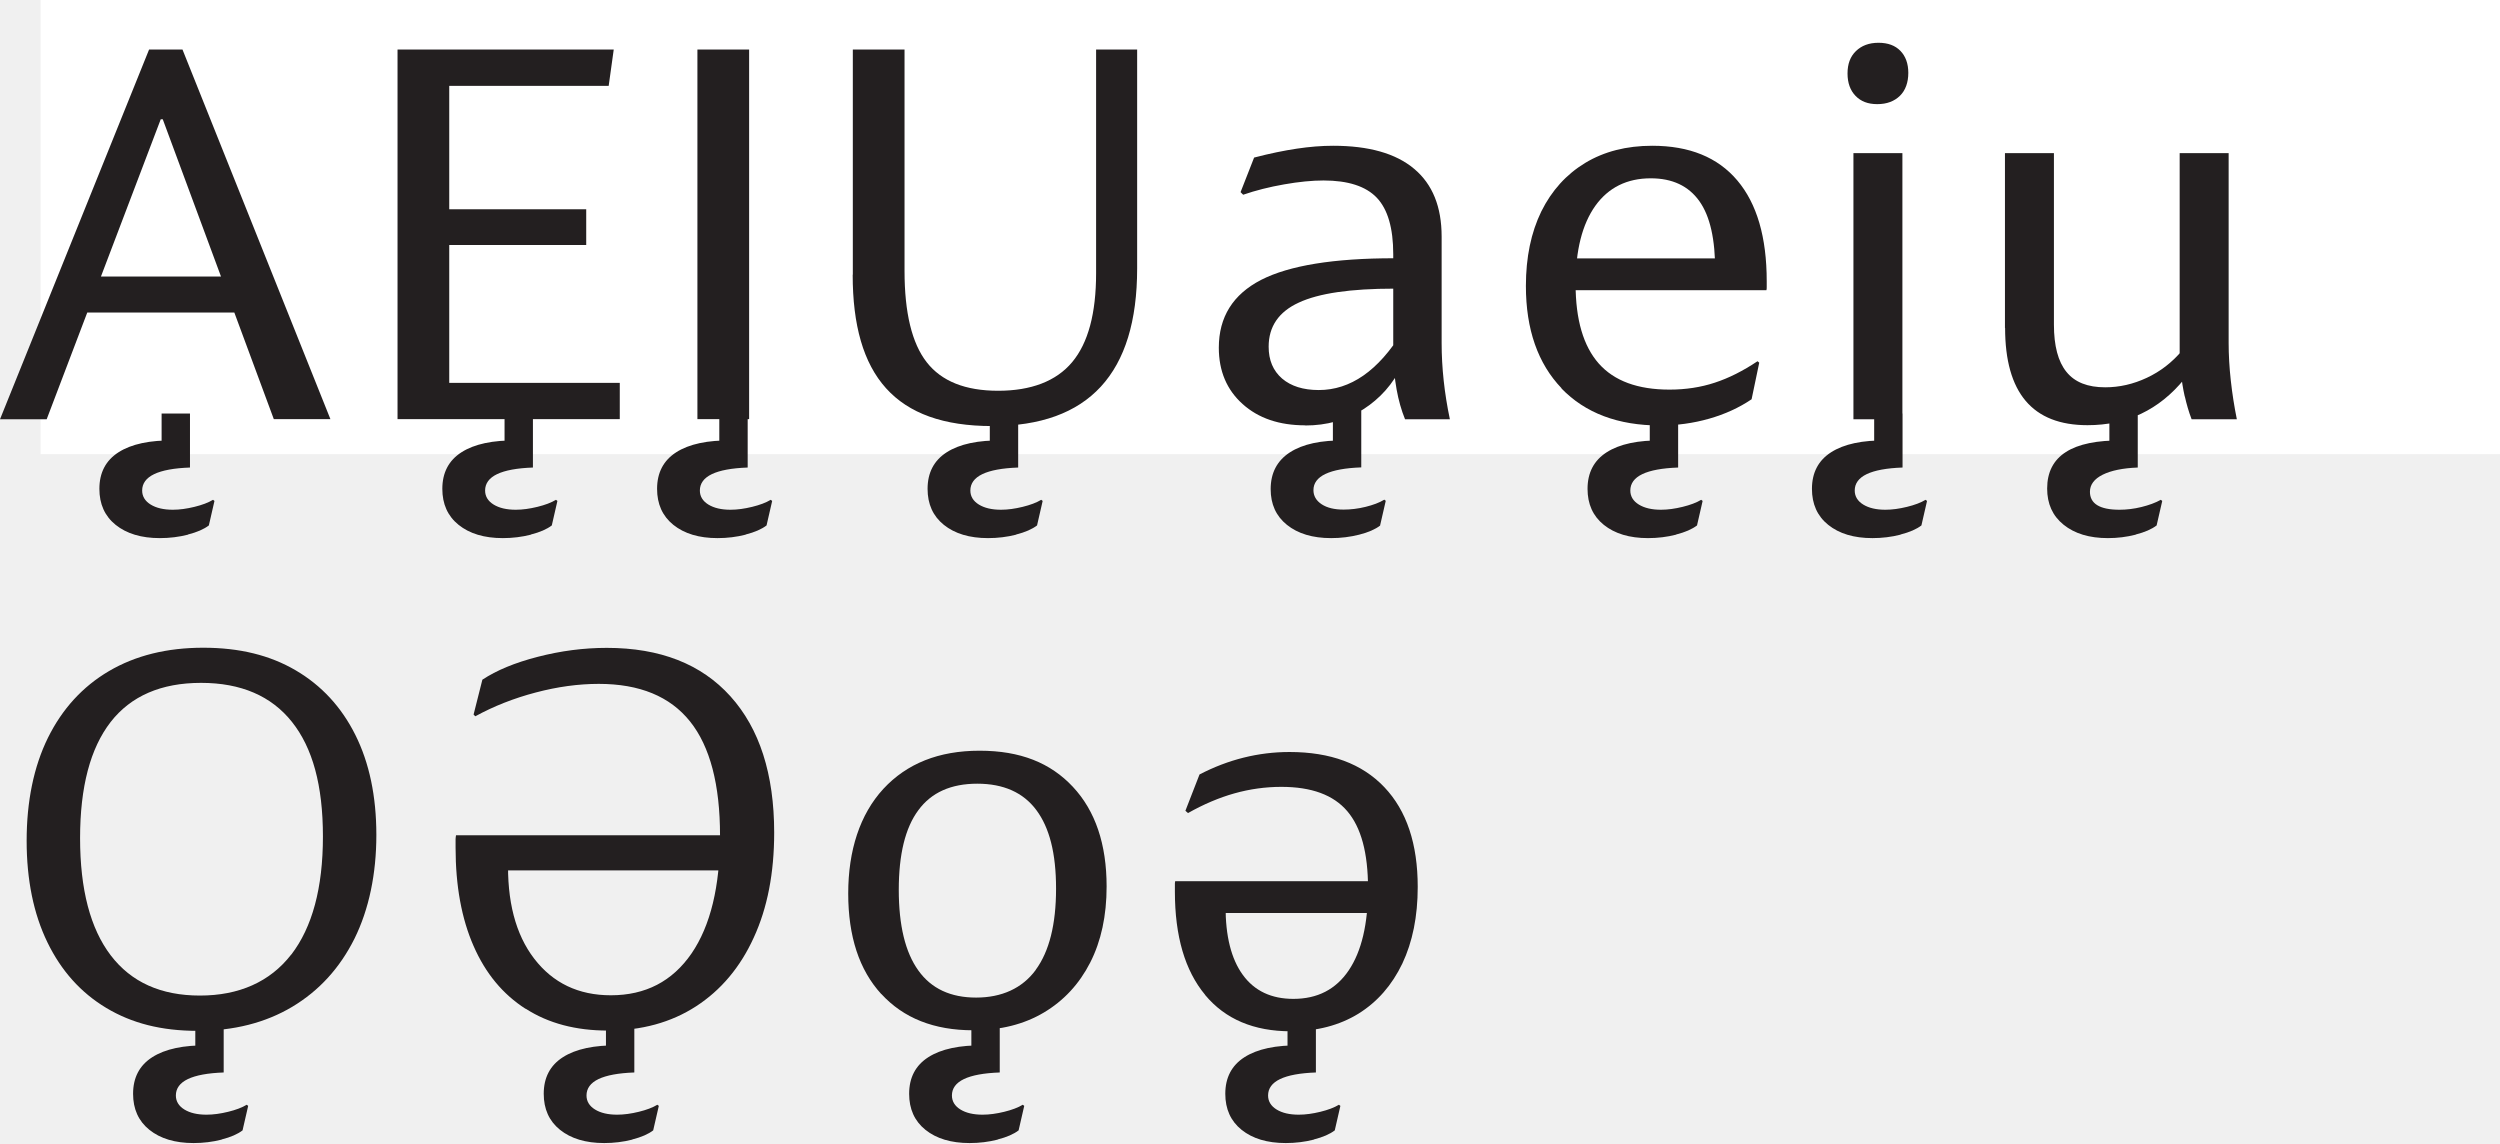
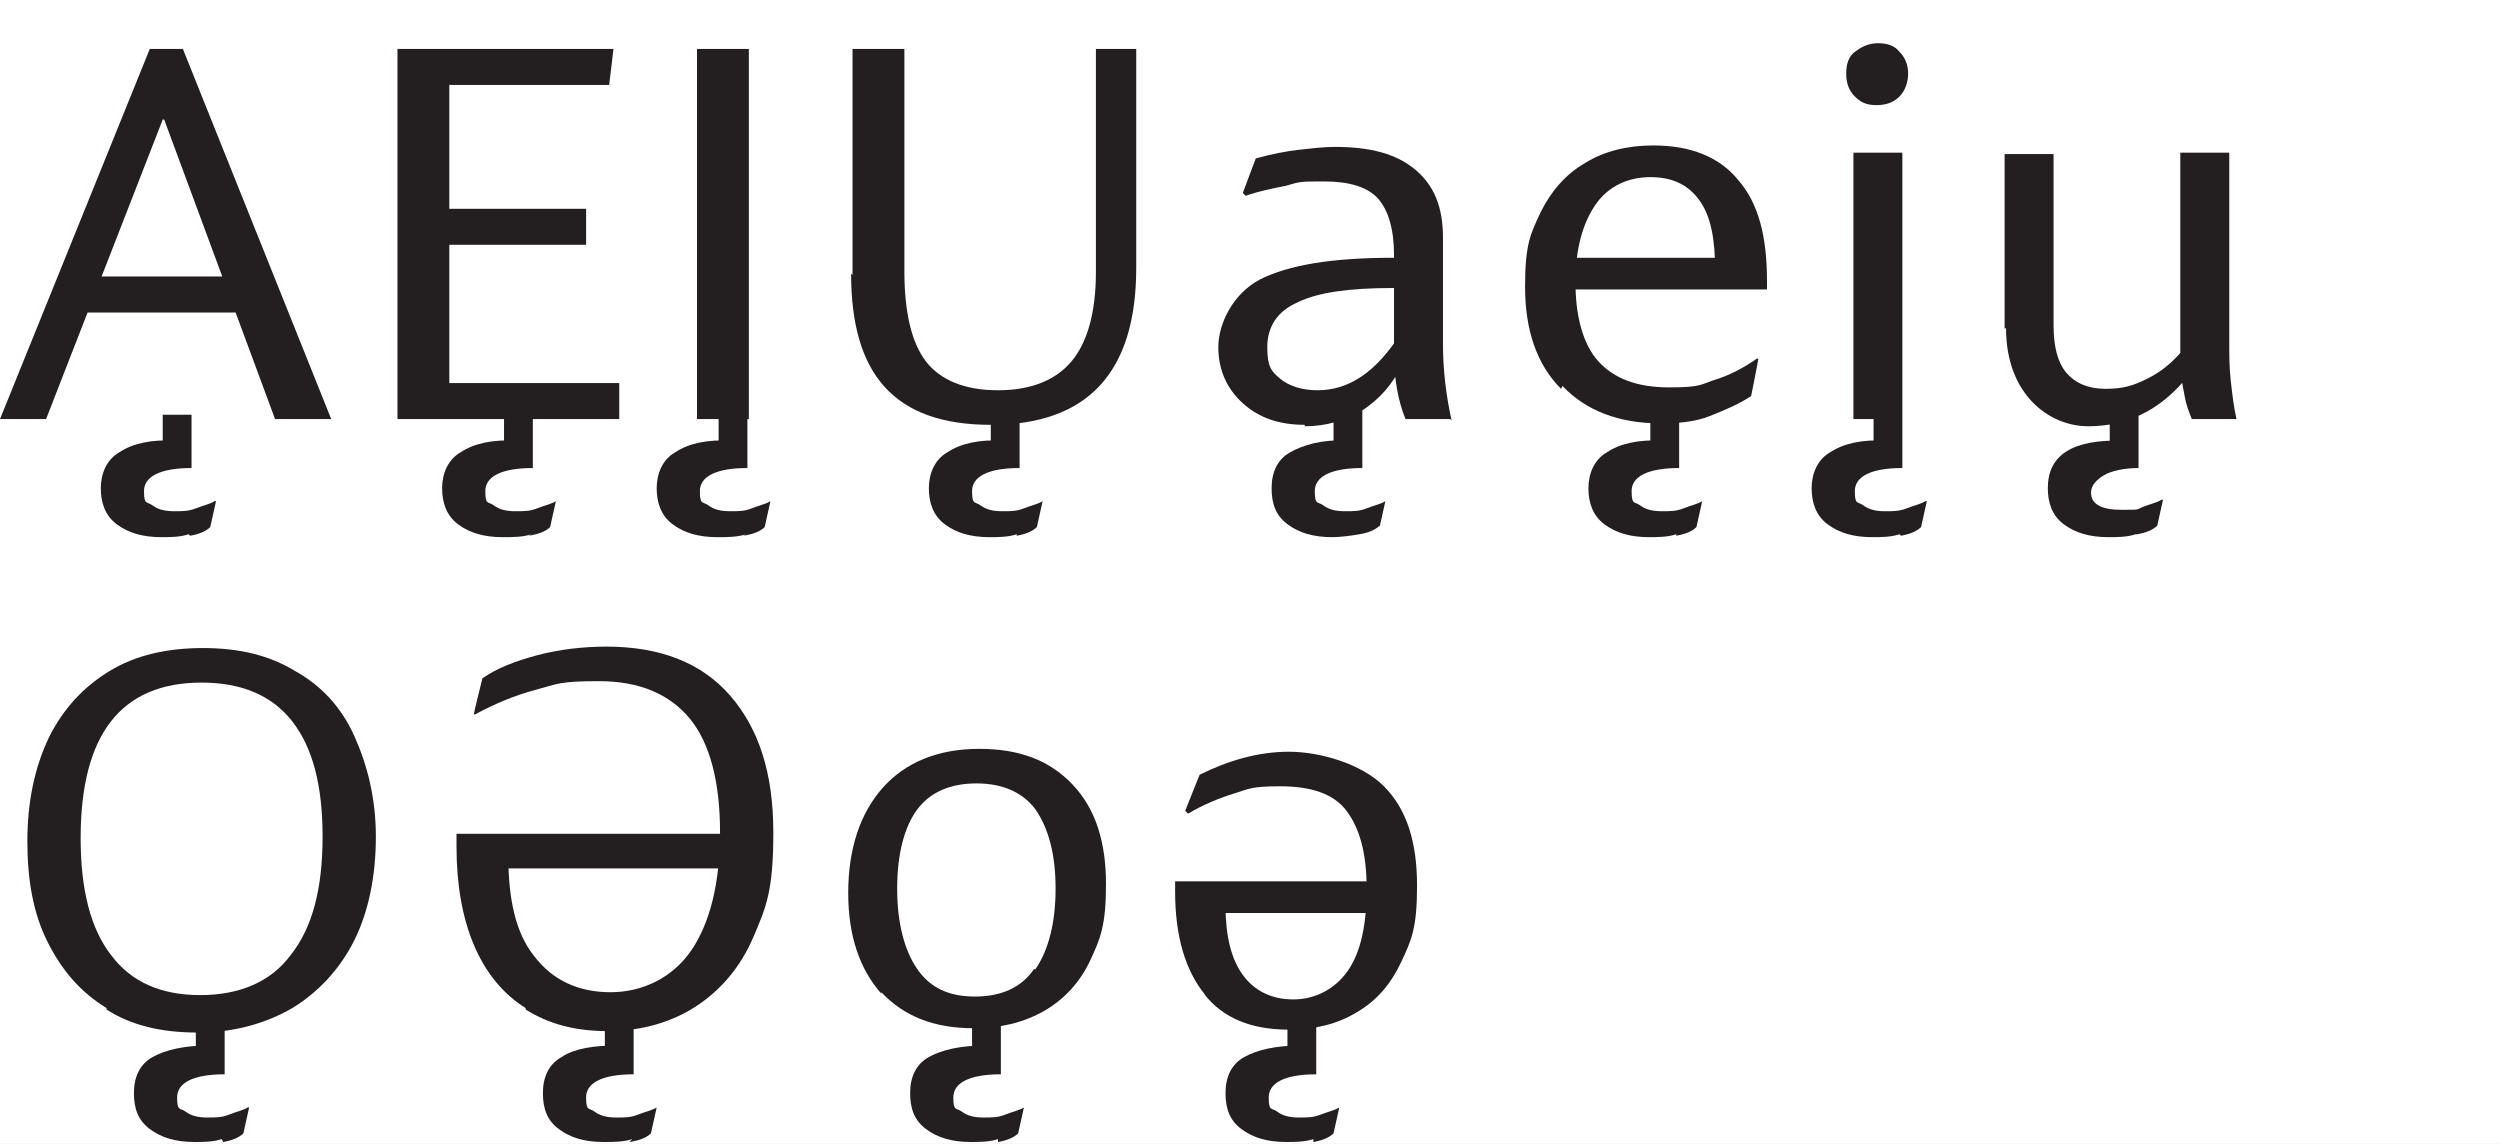
- <svg xmlns="http://www.w3.org/2000/svg" id="Layer_1" data-name="Layer 1" viewBox="0 0 173.57 79.37">
+ <svg xmlns="http://www.w3.org/2000/svg" id="Layer_1" version="1.1" viewBox="0 0 173.6 79.4">
  <defs>
    <style>
-       .cls-1 {
+       .st0 {
        fill: #231f20;
      }

-       .cls-2 {
+       .st1 {
        fill: #fff;
      }
    </style>
  </defs>
-   <rect class="cls-2" x="2.82" width="170.75" height="31.53" />
+   <rect class="st1" width="173.6" height="79.4" />
  <g>
-     <path class="cls-1" d="M10.35,3.44h2.32l10.27,25.66h-3.93l-7.71-20.82h-.14L3.24,29.11H0L10.35,3.44ZM6.43,19.2h9.51l.94,2.5H5.47l.96-2.5ZM13.05,37.12c-.62.16-1.28.24-1.95.24-1.29,0-2.31-.31-3.07-.92-.76-.61-1.13-1.45-1.13-2.5,0-1.12.44-1.97,1.33-2.54.89-.57,2.17-.85,3.87-.82l-.88.96v-2.83h1.97v3.75c-2.21.08-3.32.61-3.32,1.6,0,.4.2.73.59.97s.9.36,1.54.36c.47,0,.97-.07,1.5-.2.53-.13.96-.29,1.29-.49l.1.08-.39,1.7c-.34.26-.82.47-1.45.63Z" />
-     <path class="cls-1" d="M27.59,3.44h15.02l-.35,2.52h-11.07v8.57h9.51v2.48h-9.51v9.57h11.84v2.52h-15.43V3.44ZM36.86,37.12c-.62.16-1.28.24-1.95.24-1.29,0-2.31-.31-3.07-.92-.76-.61-1.13-1.45-1.13-2.5,0-1.12.44-1.97,1.33-2.54.89-.57,2.17-.85,3.87-.82l-.88.96v-2.83h1.97v3.75c-2.21.08-3.32.61-3.32,1.6,0,.4.2.73.59.97s.9.36,1.54.36c.47,0,.97-.07,1.5-.2.53-.13.96-.29,1.29-.49l.1.08-.39,1.7c-.34.26-.82.47-1.45.63Z" />
-     <path class="cls-1" d="M51.77,37.12c-.62.16-1.28.24-1.95.24-1.29,0-2.31-.31-3.07-.92-.76-.61-1.13-1.45-1.13-2.5,0-1.12.44-1.97,1.33-2.54.89-.57,2.17-.85,3.87-.82l-.88.96v-2.83h1.97v3.75c-2.21.08-3.32.61-3.32,1.6,0,.4.2.73.59.97s.9.36,1.54.36c.47,0,.97-.07,1.5-.2.53-.13.96-.29,1.29-.49l.1.08-.39,1.7c-.34.26-.82.47-1.45.63ZM48.42,3.44h3.59v25.66h-3.59V3.44Z" />
-     <path class="cls-1" d="M59.21,19.07V3.44h3.59v15.37c0,2.9.51,5.02,1.54,6.34,1.03,1.32,2.68,1.98,4.96,1.98s4.03-.66,5.14-1.99c1.11-1.33,1.66-3.38,1.66-6.17V3.44h2.85v15.2c0,7.29-3.36,10.94-10.08,10.94s-9.67-3.5-9.67-10.51ZM70.55,37.12c-.62.16-1.28.24-1.95.24-1.29,0-2.31-.31-3.07-.92-.76-.61-1.13-1.45-1.13-2.5,0-1.12.44-1.97,1.33-2.54.89-.57,2.17-.85,3.87-.82l-.88.96v-2.83h1.97v3.75c-2.21.08-3.32.61-3.32,1.6,0,.4.2.73.59.97s.9.36,1.54.36c.47,0,.97-.07,1.5-.2.53-.13.96-.29,1.29-.49l.1.08-.39,1.7c-.34.26-.82.47-1.45.63Z" />
-     <path class="cls-1" d="M90.62,29.53c-1.8,0-3.25-.49-4.35-1.48-1.1-.99-1.65-2.29-1.65-3.91,0-2.13.98-3.7,2.94-4.71,1.96-1,5.04-1.5,9.23-1.5h.53v2.11h-.53c-3.02,0-5.23.32-6.62.97-1.39.64-2.09,1.66-2.09,3.06,0,.94.31,1.67.93,2.21.62.53,1.47.8,2.55.8,2.2,0,4.13-1.34,5.78-4.02v2.3c-.62,1.3-1.53,2.32-2.71,3.07-1.19.74-2.52,1.11-4,1.11ZM100.66,29.11h-3.11c-.51-1.25-.78-2.76-.82-4.53v-6.93c0-1.81-.38-3.12-1.14-3.92s-2-1.2-3.7-1.2c-.79,0-1.71.09-2.73.27-1.03.18-1.98.42-2.85.72l-.18-.18.94-2.4c1.11-.29,2.1-.49,2.97-.62.87-.13,1.71-.2,2.52-.2,2.47,0,4.35.53,5.62,1.6,1.28,1.07,1.91,2.64,1.91,4.71v7.38c0,1.72.19,3.48.57,5.29ZM95.82,36.49c-.34.26-.82.47-1.45.63s-1.28.24-1.95.24c-1.29,0-2.31-.31-3.07-.92-.76-.61-1.13-1.44-1.13-2.48,0-1.12.44-1.97,1.33-2.55.89-.58,2.17-.86,3.87-.83l-.88.96v-3.93h1.97v4.84c-2.21.08-3.32.61-3.32,1.58,0,.4.19.73.57.98.38.25.89.37,1.52.37.49,0,1.01-.06,1.53-.19s.96-.29,1.3-.5l.1.08-.39,1.7Z" />
-     <path class="cls-1" d="M108.42,26.96c-1.65-1.72-2.48-4.09-2.48-7.11,0-1.99.36-3.71,1.07-5.17.72-1.45,1.73-2.57,3.05-3.37,1.31-.79,2.86-1.19,4.65-1.19,2.58,0,4.55.8,5.91,2.41,1.36,1.61,2.04,3.94,2.04,7v.4c0,.07,0,.15-.02.22h-13.83v-2.21h11.25l-.98.88c.01-2.19-.35-3.81-1.1-4.86-.75-1.05-1.87-1.58-3.37-1.58-1.65,0-2.94.64-3.85,1.91-.91,1.28-1.37,3.09-1.37,5.43,0,2.47.54,4.31,1.61,5.52,1.07,1.21,2.71,1.81,4.91,1.81,1.12,0,2.17-.16,3.14-.48.98-.32,1.97-.82,2.97-1.49l.12.1-.53,2.54c-.87.59-1.86,1.04-2.95,1.35s-2.23.47-3.42.47c-2.9,0-5.18-.86-6.84-2.58ZM116.37,37.12c-.62.16-1.28.24-1.95.24-1.29,0-2.31-.31-3.07-.92-.76-.61-1.13-1.45-1.13-2.5,0-1.12.44-1.97,1.33-2.54.89-.57,2.17-.85,3.87-.82l-.88.96v-2.83h1.97v3.75c-2.21.08-3.32.61-3.32,1.6,0,.4.2.73.59.97s.9.36,1.54.36c.47,0,.97-.07,1.5-.2.53-.13.96-.29,1.29-.49l.1.08-.39,1.7c-.34.26-.82.47-1.45.63Z" />
-     <path class="cls-1" d="M131.95,37.12c-.62.16-1.28.24-1.95.24-1.29,0-2.31-.31-3.07-.92-.76-.61-1.13-1.45-1.13-2.5,0-1.12.44-1.97,1.33-2.54.89-.57,2.17-.85,3.87-.82l-.88.96v-2.83h1.97v3.75c-2.21.08-3.32.61-3.32,1.6,0,.4.2.73.59.97s.9.36,1.54.36c.47,0,.97-.07,1.5-.2.53-.13.96-.29,1.29-.49l.1.08-.39,1.7c-.34.26-.82.47-1.45.63ZM128.83,6.66c-.37-.38-.56-.9-.56-1.56s.19-1.17.58-1.55.91-.58,1.57-.58,1.16.19,1.52.56c.36.37.55.88.55,1.53s-.19,1.21-.58,1.59-.91.58-1.57.58-1.14-.19-1.51-.57ZM128.68,10.63h3.4v18.48h-3.4V10.63Z" />
-     <path class="cls-1" d="M139.2,22.78v-12.15h3.4v11.91c0,1.47.29,2.57.87,3.28.58.72,1.47,1.07,2.69,1.07.99,0,1.95-.22,2.89-.66.94-.44,1.74-1.06,2.42-1.86l.18,1.95c-1.75,2.14-3.98,3.2-6.72,3.2-3.82,0-5.72-2.25-5.72-6.76ZM148.28,37.12c-.62.16-1.27.24-1.93.24-1.29,0-2.31-.31-3.08-.93s-1.14-1.46-1.14-2.51c0-2.27,1.73-3.38,5.2-3.34l-.88.96v-2.91l1.97-.51v4.34c-1.04.04-1.86.21-2.44.5s-.88.69-.88,1.18c0,.83.68,1.25,2.05,1.25.49,0,1.01-.06,1.53-.19s.97-.29,1.34-.5l.1.08-.39,1.7c-.34.26-.82.47-1.45.63ZM151.68,27.52c-.12-.53-.21-1.1-.27-1.7l-.08-1.13v-14.06h3.4v13.18c0,.83.05,1.7.15,2.61.1.91.24,1.8.42,2.69h-3.14c-.2-.52-.35-1.05-.47-1.58Z" />
-     <path class="cls-1" d="M7.38,69.98c-1.77-1.06-3.13-2.58-4.09-4.56-.96-1.98-1.44-4.33-1.44-7.05s.49-5.14,1.48-7.15c.99-2,2.4-3.55,4.24-4.63,1.84-1.08,4.02-1.62,6.54-1.62s4.63.52,6.42,1.57c1.79,1.05,3.17,2.54,4.14,4.48.97,1.94,1.46,4.26,1.46,6.95s-.51,5.16-1.52,7.2c-1.02,2.04-2.45,3.61-4.32,4.73-1.86,1.11-4.06,1.67-6.58,1.67s-4.56-.53-6.33-1.59ZM20.22,66.28c1.46-1.9,2.2-4.63,2.2-8.2s-.72-6.16-2.15-7.96c-1.43-1.8-3.54-2.71-6.31-2.71s-4.87.91-6.28,2.72c-1.41,1.82-2.12,4.5-2.12,8.06s.71,6.28,2.13,8.14c1.42,1.86,3.48,2.79,6.19,2.79s4.87-.95,6.34-2.85ZM15.39,79.12c-.62.16-1.28.24-1.95.24-1.29,0-2.31-.31-3.07-.92-.76-.61-1.13-1.45-1.13-2.5,0-1.12.44-1.97,1.33-2.54.89-.57,2.17-.85,3.87-.82l-.88.96v-2.83h1.97v3.75c-2.21.08-3.32.61-3.32,1.6,0,.4.2.73.59.97s.9.36,1.54.36c.47,0,.97-.07,1.5-.2.53-.13.96-.29,1.29-.49l.1.08-.39,1.7c-.34.26-.82.47-1.45.63Z" />
-     <path class="cls-1" d="M36.49,70.04c-1.58-1.01-2.78-2.46-3.61-4.36-.83-1.89-1.25-4.17-1.25-6.83,0-.31,0-.51,0-.6,0-.08.02-.17.03-.26h18.93v2.44h-16.17l.86-.82c-.09,2.94.51,5.26,1.81,6.95,1.3,1.69,3.07,2.54,5.32,2.54,2.41,0,4.27-.97,5.6-2.9,1.32-1.93,1.98-4.66,1.98-8.19s-.69-6.18-2.08-7.92-3.5-2.61-6.34-2.61c-1.41,0-2.87.2-4.38.6-1.52.4-2.91.95-4.19,1.65l-.12-.12.61-2.42c.98-.65,2.26-1.18,3.85-1.59,1.59-.41,3.18-.62,4.79-.62,3.7,0,6.56,1.12,8.58,3.36,2.02,2.24,3.04,5.4,3.04,9.47,0,2.8-.47,5.23-1.42,7.29-.94,2.06-2.28,3.65-4.01,4.77-1.73,1.12-3.78,1.68-6.13,1.68-2.21,0-4.11-.5-5.68-1.51ZM43.9,79.12c-.62.16-1.28.24-1.95.24-1.29,0-2.31-.31-3.07-.92-.76-.61-1.13-1.45-1.13-2.5,0-1.12.44-1.97,1.33-2.54.89-.57,2.17-.85,3.87-.82l-.88.96v-2.83h1.97v3.75c-2.21.08-3.32.61-3.32,1.6,0,.4.2.73.59.97s.9.36,1.54.36c.47,0,.97-.07,1.5-.2.53-.13.96-.29,1.29-.49l.1.08-.39,1.7c-.34.26-.82.47-1.45.63Z" />
-     <path class="cls-1" d="M61.19,69.02c-1.54-1.68-2.3-4.01-2.3-6.99s.81-5.49,2.44-7.26c1.63-1.76,3.85-2.65,6.68-2.65s4.92.84,6.48,2.51c1.56,1.67,2.34,3.98,2.34,6.92,0,2.03-.38,3.79-1.14,5.28-.76,1.49-1.84,2.65-3.22,3.47s-3.02,1.23-4.91,1.23c-2.71,0-4.83-.84-6.37-2.52ZM71.91,67.33c.94-1.28,1.41-3.16,1.41-5.63s-.46-4.24-1.37-5.46c-.91-1.22-2.28-1.83-4.1-1.83s-3.19.61-4.09,1.84c-.91,1.22-1.36,3.07-1.36,5.53s.45,4.34,1.36,5.6c.9,1.26,2.24,1.88,4.01,1.88s3.2-.64,4.14-1.92ZM69.27,79.12c-.62.16-1.28.24-1.95.24-1.29,0-2.31-.31-3.07-.92-.76-.61-1.13-1.45-1.13-2.5,0-1.12.44-1.97,1.33-2.54.89-.57,2.17-.85,3.87-.82l-.88.96v-2.83h1.97v3.75c-2.21.08-3.32.61-3.32,1.6,0,.4.2.73.59.97s.9.36,1.54.36c.47,0,.97-.07,1.5-.2.53-.13.96-.29,1.29-.49l.1.08-.39,1.7c-.34.26-.82.47-1.45.63Z" />
-     <path class="cls-1" d="M83.67,69.07c-1.4-1.68-2.1-4.07-2.1-7.17v-.5c0-.06,0-.13.02-.22h13.96v2.21h-11.48l1.02-.49c-.01,2.08.39,3.68,1.2,4.79.81,1.11,1.98,1.66,3.51,1.66,1.67,0,2.95-.66,3.84-1.98.89-1.32,1.34-3.22,1.34-5.69s-.48-4.23-1.44-5.36c-.96-1.13-2.48-1.69-4.58-1.69-1.09,0-2.18.15-3.25.45-1.07.3-2.15.76-3.23,1.37l-.18-.16.98-2.52c2-1.04,4.09-1.56,6.25-1.56,2.84,0,5.03.81,6.58,2.44,1.55,1.63,2.32,3.94,2.32,6.93,0,2.04-.36,3.82-1.07,5.32-.72,1.5-1.73,2.66-3.05,3.48-1.32.81-2.88,1.22-4.69,1.22-2.57,0-4.55-.84-5.95-2.52ZM91.22,79.12c-.62.16-1.28.24-1.95.24-1.29,0-2.31-.31-3.07-.92-.76-.61-1.13-1.45-1.13-2.5,0-1.12.44-1.97,1.33-2.54.89-.57,2.17-.85,3.87-.82l-.88.96v-2.83h1.97v3.75c-2.21.08-3.32.61-3.32,1.6,0,.4.2.73.59.97s.9.36,1.54.36c.47,0,.97-.07,1.5-.2.53-.13.96-.29,1.29-.49l.1.08-.39,1.7c-.34.26-.82.47-1.45.63Z" />
+     <path class="st0" d="M10.4,3.4h2.3l10.3,25.7h-3.9l-7.7-20.8h-.1L3.2,29.1H0L10.4,3.4ZM6.4,19.2h9.5l.9,2.5H5.5l1-2.5ZM13.1,37.1c-.6.2-1.3.2-1.9.2-1.3,0-2.3-.3-3.1-.9-.8-.6-1.1-1.5-1.1-2.5s.4-2,1.3-2.5c.9-.6,2.2-.9,3.9-.8l-.9,1v-2.8h2v3.7c-2.2,0-3.3.6-3.3,1.6s.2.7.6,1,.9.4,1.5.4,1,0,1.5-.2,1-.3,1.3-.5h.1c0,0-.4,1.8-.4,1.8-.3.3-.8.5-1.4.6h0Z" />
+     <path class="st0" d="M27.6,3.4h15l-.3,2.5h-11.1v8.6h9.5v2.5h-9.5v9.6h11.8v2.5h-15.4V3.4h0ZM36.9,37.1c-.6.2-1.3.2-2,.2-1.3,0-2.3-.3-3.1-.9-.8-.6-1.1-1.5-1.1-2.5s.4-2,1.3-2.5c.9-.6,2.2-.9,3.9-.8l-.9,1v-2.8h2v3.7c-2.2,0-3.3.6-3.3,1.6s.2.7.6,1,.9.4,1.5.4,1,0,1.5-.2,1-.3,1.3-.5h0c0,0-.4,1.8-.4,1.8-.3.3-.8.5-1.5.6h0Z" />
+     <path class="st0" d="M51.8,37.1c-.6.2-1.3.2-2,.2-1.3,0-2.3-.3-3.1-.9-.8-.6-1.1-1.5-1.1-2.5s.4-2,1.3-2.5c.9-.6,2.2-.9,3.9-.8l-.9,1v-2.8h2v3.7c-2.2,0-3.3.6-3.3,1.6s.2.7.6,1,.9.4,1.5.4,1,0,1.5-.2,1-.3,1.3-.5h0c0,0-.4,1.8-.4,1.8-.3.3-.8.5-1.5.6h0ZM48.4,3.4h3.6v25.7h-3.6V3.4Z" />
+     <path class="st0" d="M59.2,19.1V3.4h3.6v15.4c0,2.9.5,5,1.5,6.3s2.7,2,5,2,4-.7,5.1-2,1.7-3.4,1.7-6.2V3.4h2.8v15.2c0,7.3-3.4,10.9-10.1,10.9s-9.7-3.5-9.7-10.5h0ZM70.6,37.1c-.6.2-1.3.2-1.9.2-1.3,0-2.3-.3-3.1-.9-.8-.6-1.1-1.5-1.1-2.5s.4-2,1.3-2.5c.9-.6,2.2-.9,3.9-.8l-.9,1v-2.8h2v3.7c-2.2,0-3.3.6-3.3,1.6s.2.7.6,1,.9.4,1.5.4,1,0,1.5-.2,1-.3,1.3-.5h0c0,0-.4,1.8-.4,1.8-.3.3-.8.5-1.4.6h0Z" />
+     <path class="st0" d="M90.6,29.5c-1.8,0-3.2-.5-4.3-1.5s-1.7-2.3-1.7-3.9,1-3.7,2.9-4.7c2-1,5-1.5,9.2-1.5h.5v2.1h-.5c-3,0-5.2.3-6.6,1-1.4.6-2.1,1.7-2.1,3.1s.3,1.7.9,2.2c.6.5,1.5.8,2.6.8,2.2,0,4.1-1.3,5.8-4v2.3c-.6,1.3-1.5,2.3-2.7,3.1-1.2.7-2.5,1.1-4,1.1h0ZM100.7,29.1h-3.1c-.5-1.2-.8-2.8-.8-4.5v-6.9c0-1.8-.4-3.1-1.1-3.9s-2-1.2-3.7-1.2-1.7,0-2.7.3c-1,.2-2,.4-2.8.7l-.2-.2.9-2.4c1.1-.3,2.1-.5,3-.6s1.7-.2,2.5-.2c2.5,0,4.3.5,5.6,1.6,1.3,1.1,1.9,2.6,1.9,4.7v7.4c0,1.7.2,3.5.6,5.3h0ZM95.8,36.5c-.3.3-.8.5-1.4.6s-1.3.2-1.9.2c-1.3,0-2.3-.3-3.1-.9-.8-.6-1.1-1.4-1.1-2.5s.4-2,1.3-2.5,2.2-.9,3.9-.8l-.9,1v-3.9h2v4.8c-2.2,0-3.3.6-3.3,1.6s.2.7.6,1,.9.4,1.5.4,1,0,1.5-.2,1-.3,1.3-.5h0c0,0-.4,1.8-.4,1.8h0Z" />
+     <path class="st0" d="M108.4,27c-1.7-1.7-2.5-4.1-2.5-7.1s.4-3.7,1.1-5.2c.7-1.4,1.7-2.6,3.1-3.4,1.3-.8,2.9-1.2,4.7-1.2,2.6,0,4.6.8,5.9,2.4,1.4,1.6,2,3.9,2,7v.4c0,0,0,.1,0,.2h-13.8v-2.2h11.2l-1,.9c0-2.2-.3-3.8-1.1-4.9-.8-1.1-1.9-1.6-3.4-1.6s-2.9.6-3.8,1.9c-.9,1.3-1.4,3.1-1.4,5.4s.5,4.3,1.6,5.5c1.1,1.2,2.7,1.8,4.9,1.8s2.2-.2,3.1-.5c1-.3,2-.8,3-1.5h.1c0,.1-.5,2.6-.5,2.6-.9.6-1.9,1-2.9,1.4s-2.2.5-3.4.5c-2.9,0-5.2-.9-6.8-2.6h0ZM116.4,37.1c-.6.2-1.3.2-1.9.2-1.3,0-2.3-.3-3.1-.9-.8-.6-1.1-1.5-1.1-2.5s.4-2,1.3-2.5c.9-.6,2.2-.9,3.9-.8l-.9,1v-2.8h2v3.7c-2.2,0-3.3.6-3.3,1.6s.2.7.6,1,.9.4,1.5.4,1,0,1.5-.2,1-.3,1.3-.5h0c0,0-.4,1.8-.4,1.8-.3.3-.8.5-1.4.6h0Z" />
+     <path class="st0" d="M131.9,37.1c-.6.2-1.3.2-1.9.2-1.3,0-2.3-.3-3.1-.9-.8-.6-1.1-1.5-1.1-2.5s.4-2,1.3-2.5c.9-.6,2.2-.9,3.9-.8l-.9,1v-2.8h2v3.7c-2.2,0-3.3.6-3.3,1.6s.2.7.6,1,.9.4,1.5.4,1,0,1.5-.2,1-.3,1.3-.5h.1c0,0-.4,1.8-.4,1.8-.3.3-.8.5-1.4.6h0ZM128.8,6.7c-.4-.4-.6-.9-.6-1.6s.2-1.2.6-1.5.9-.6,1.6-.6,1.2.2,1.5.6c.4.4.6.9.6,1.5s-.2,1.2-.6,1.6-.9.6-1.6.6-1.1-.2-1.5-.6h0ZM128.7,10.6h3.4v18.5h-3.4V10.6Z" />
+     <path class="st0" d="M139.2,22.8v-12.1h3.4v11.9c0,1.5.3,2.6.9,3.3.6.7,1.5,1.1,2.7,1.1s1.9-.2,2.9-.7,1.7-1.1,2.4-1.9l.2,2c-1.8,2.1-4,3.2-6.7,3.2s-5.7-2.2-5.7-6.8h0ZM148.3,37.1c-.6.2-1.3.2-1.9.2-1.3,0-2.3-.3-3.1-.9s-1.1-1.5-1.1-2.5c0-2.3,1.7-3.4,5.2-3.3l-.9,1v-2.9l2-.5v4.3c-1,0-1.9.2-2.4.5s-.9.7-.9,1.2c0,.8.7,1.2,2.1,1.2s1,0,1.5-.2,1-.3,1.3-.5h.1c0,0-.4,1.8-.4,1.8-.3.3-.8.5-1.4.6h0ZM151.7,27.5c-.1-.5-.2-1.1-.3-1.7v-1.1c0,0,0-14.1,0-14.1h3.4v13.2c0,.8,0,1.7.1,2.6.1.9.2,1.8.4,2.7h-3.1c-.2-.5-.4-1-.5-1.6h0Z" />
+     <path class="st0" d="M7.4,70c-1.8-1.1-3.1-2.6-4.1-4.6-1-2-1.4-4.3-1.4-7s.5-5.1,1.5-7.2c1-2,2.4-3.5,4.2-4.6,1.8-1.1,4-1.6,6.5-1.6s4.6.5,6.4,1.6c1.8,1,3.2,2.5,4.1,4.5s1.5,4.3,1.5,7-.5,5.2-1.5,7.2c-1,2-2.5,3.6-4.3,4.7-1.9,1.1-4.1,1.7-6.6,1.7s-4.6-.5-6.3-1.6ZM20.2,66.3c1.5-1.9,2.2-4.6,2.2-8.2s-.7-6.2-2.1-8-3.5-2.7-6.3-2.7-4.9.9-6.3,2.7c-1.4,1.8-2.1,4.5-2.1,8.1s.7,6.3,2.1,8.1c1.4,1.9,3.5,2.8,6.2,2.8s4.9-.9,6.3-2.8h0ZM15.4,79.1c-.6.2-1.3.2-1.9.2-1.3,0-2.3-.3-3.1-.9s-1.1-1.4-1.1-2.5.4-2,1.3-2.5,2.2-.8,3.9-.8l-.9,1v-2.8h2v3.8c-2.2,0-3.3.6-3.3,1.6s.2.7.6,1,.9.4,1.5.4,1,0,1.5-.2,1-.3,1.3-.5h.1c0,0-.4,1.8-.4,1.8-.3.3-.8.5-1.4.6h0Z" />
+     <path class="st0" d="M36.5,70c-1.6-1-2.8-2.5-3.6-4.4-.8-1.9-1.2-4.2-1.2-6.8v-.6c0,0,0-.2,0-.3h18.9v2.4h-16.2l.9-.8c0,2.9.5,5.3,1.8,6.9,1.3,1.7,3.1,2.5,5.3,2.5s4.3-1,5.6-2.9c1.3-1.9,2-4.7,2-8.2s-.7-6.2-2.1-7.9-3.5-2.6-6.3-2.6-2.9.2-4.4.6c-1.5.4-2.9,1-4.2,1.7h-.1c0-.1.6-2.5.6-2.5,1-.7,2.3-1.2,3.8-1.6s3.2-.6,4.8-.6c3.7,0,6.6,1.1,8.6,3.4s3,5.4,3,9.5-.5,5.2-1.4,7.3c-.9,2.1-2.3,3.7-4,4.8-1.7,1.1-3.8,1.7-6.1,1.7s-4.1-.5-5.7-1.5h0ZM43.9,79.1c-.6.2-1.3.2-2,.2-1.3,0-2.3-.3-3.1-.9s-1.1-1.4-1.1-2.5.4-2,1.3-2.5c.9-.6,2.2-.8,3.9-.8l-.9,1v-2.8h2v3.8c-2.2,0-3.3.6-3.3,1.6s.2.7.6,1,.9.4,1.5.4,1,0,1.5-.2,1-.3,1.3-.5h0c0,0-.4,1.8-.4,1.8-.3.3-.8.5-1.5.6h0Z" />
+     <path class="st0" d="M61.2,69c-1.5-1.7-2.3-4-2.3-7s.8-5.5,2.4-7.3c1.6-1.8,3.9-2.7,6.7-2.7s4.9.8,6.5,2.5c1.6,1.7,2.3,4,2.3,6.9s-.4,3.8-1.1,5.3-1.8,2.7-3.2,3.5-3,1.2-4.9,1.2c-2.7,0-4.8-.8-6.4-2.5h0ZM71.9,67.3c.9-1.3,1.4-3.2,1.4-5.6s-.5-4.2-1.4-5.5c-.9-1.2-2.3-1.8-4.1-1.8s-3.2.6-4.1,1.8c-.9,1.2-1.4,3.1-1.4,5.5s.5,4.3,1.4,5.6c.9,1.3,2.2,1.9,4,1.9s3.2-.6,4.1-1.9h0ZM69.3,79.1c-.6.2-1.3.2-1.9.2-1.3,0-2.3-.3-3.1-.9-.8-.6-1.1-1.4-1.1-2.5s.4-2,1.3-2.5,2.2-.8,3.9-.8l-.9,1v-2.8h2v3.8c-2.2,0-3.3.6-3.3,1.6s.2.7.6,1,.9.4,1.5.4,1,0,1.5-.2,1-.3,1.3-.5h0c0,0-.4,1.8-.4,1.8-.3.3-.8.5-1.4.6h0Z" />
+     <path class="st0" d="M83.7,69.1c-1.4-1.7-2.1-4.1-2.1-7.2v-.5c0,0,0-.1,0-.2h14v2.2h-11.5l1-.5c0,2.1.4,3.7,1.2,4.8s2,1.7,3.5,1.7,2.9-.7,3.8-2,1.3-3.2,1.3-5.7-.5-4.2-1.4-5.4-2.5-1.7-4.6-1.7-2.2.2-3.2.5-2.2.8-3.2,1.4l-.2-.2,1-2.5c2-1,4.1-1.6,6.2-1.6s5,.8,6.6,2.4c1.6,1.6,2.3,3.9,2.3,6.9s-.4,3.8-1.1,5.3c-.7,1.5-1.7,2.7-3.1,3.5-1.3.8-2.9,1.2-4.7,1.2-2.6,0-4.6-.8-5.9-2.5h0ZM91.2,79.1c-.6.2-1.3.2-1.9.2-1.3,0-2.3-.3-3.1-.9s-1.1-1.4-1.1-2.5.4-2,1.3-2.5,2.2-.8,3.9-.8l-.9,1v-2.8h2v3.8c-2.2,0-3.3.6-3.3,1.6s.2.7.6,1,.9.4,1.5.4,1,0,1.5-.2,1-.3,1.3-.5h0c0,0-.4,1.8-.4,1.8-.3.3-.8.5-1.4.6h0Z" />
  </g>
</svg>
